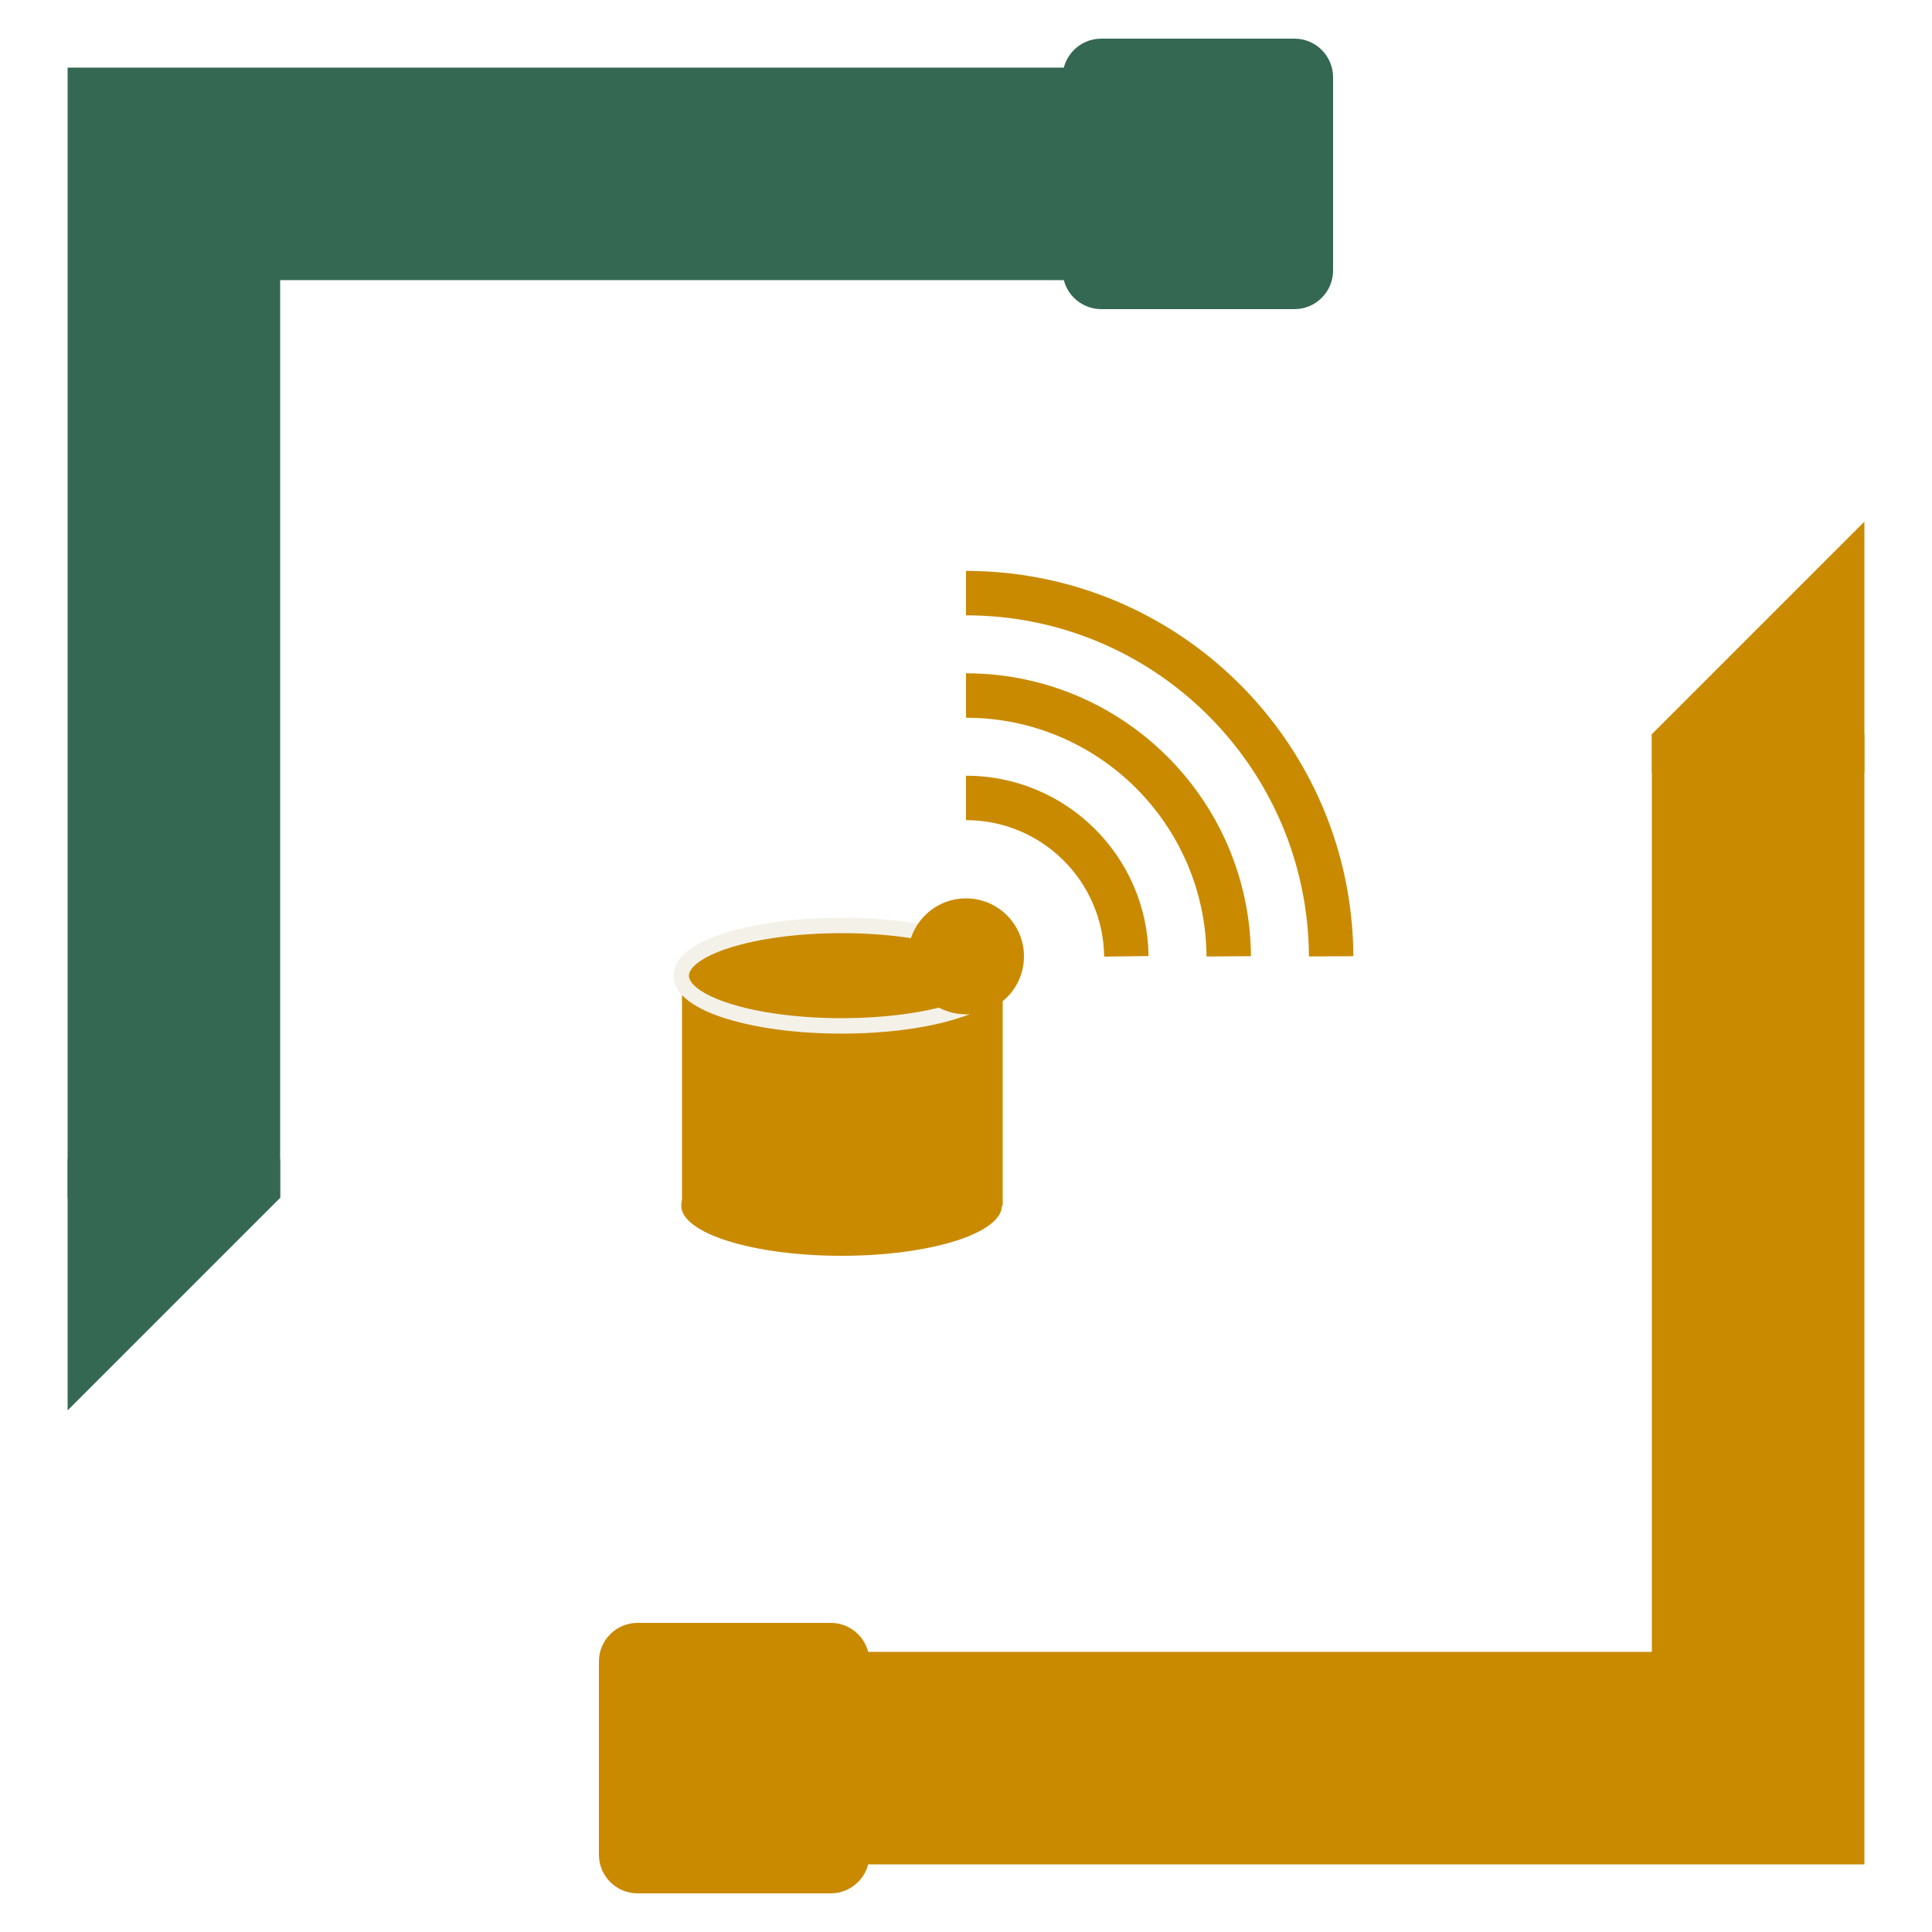
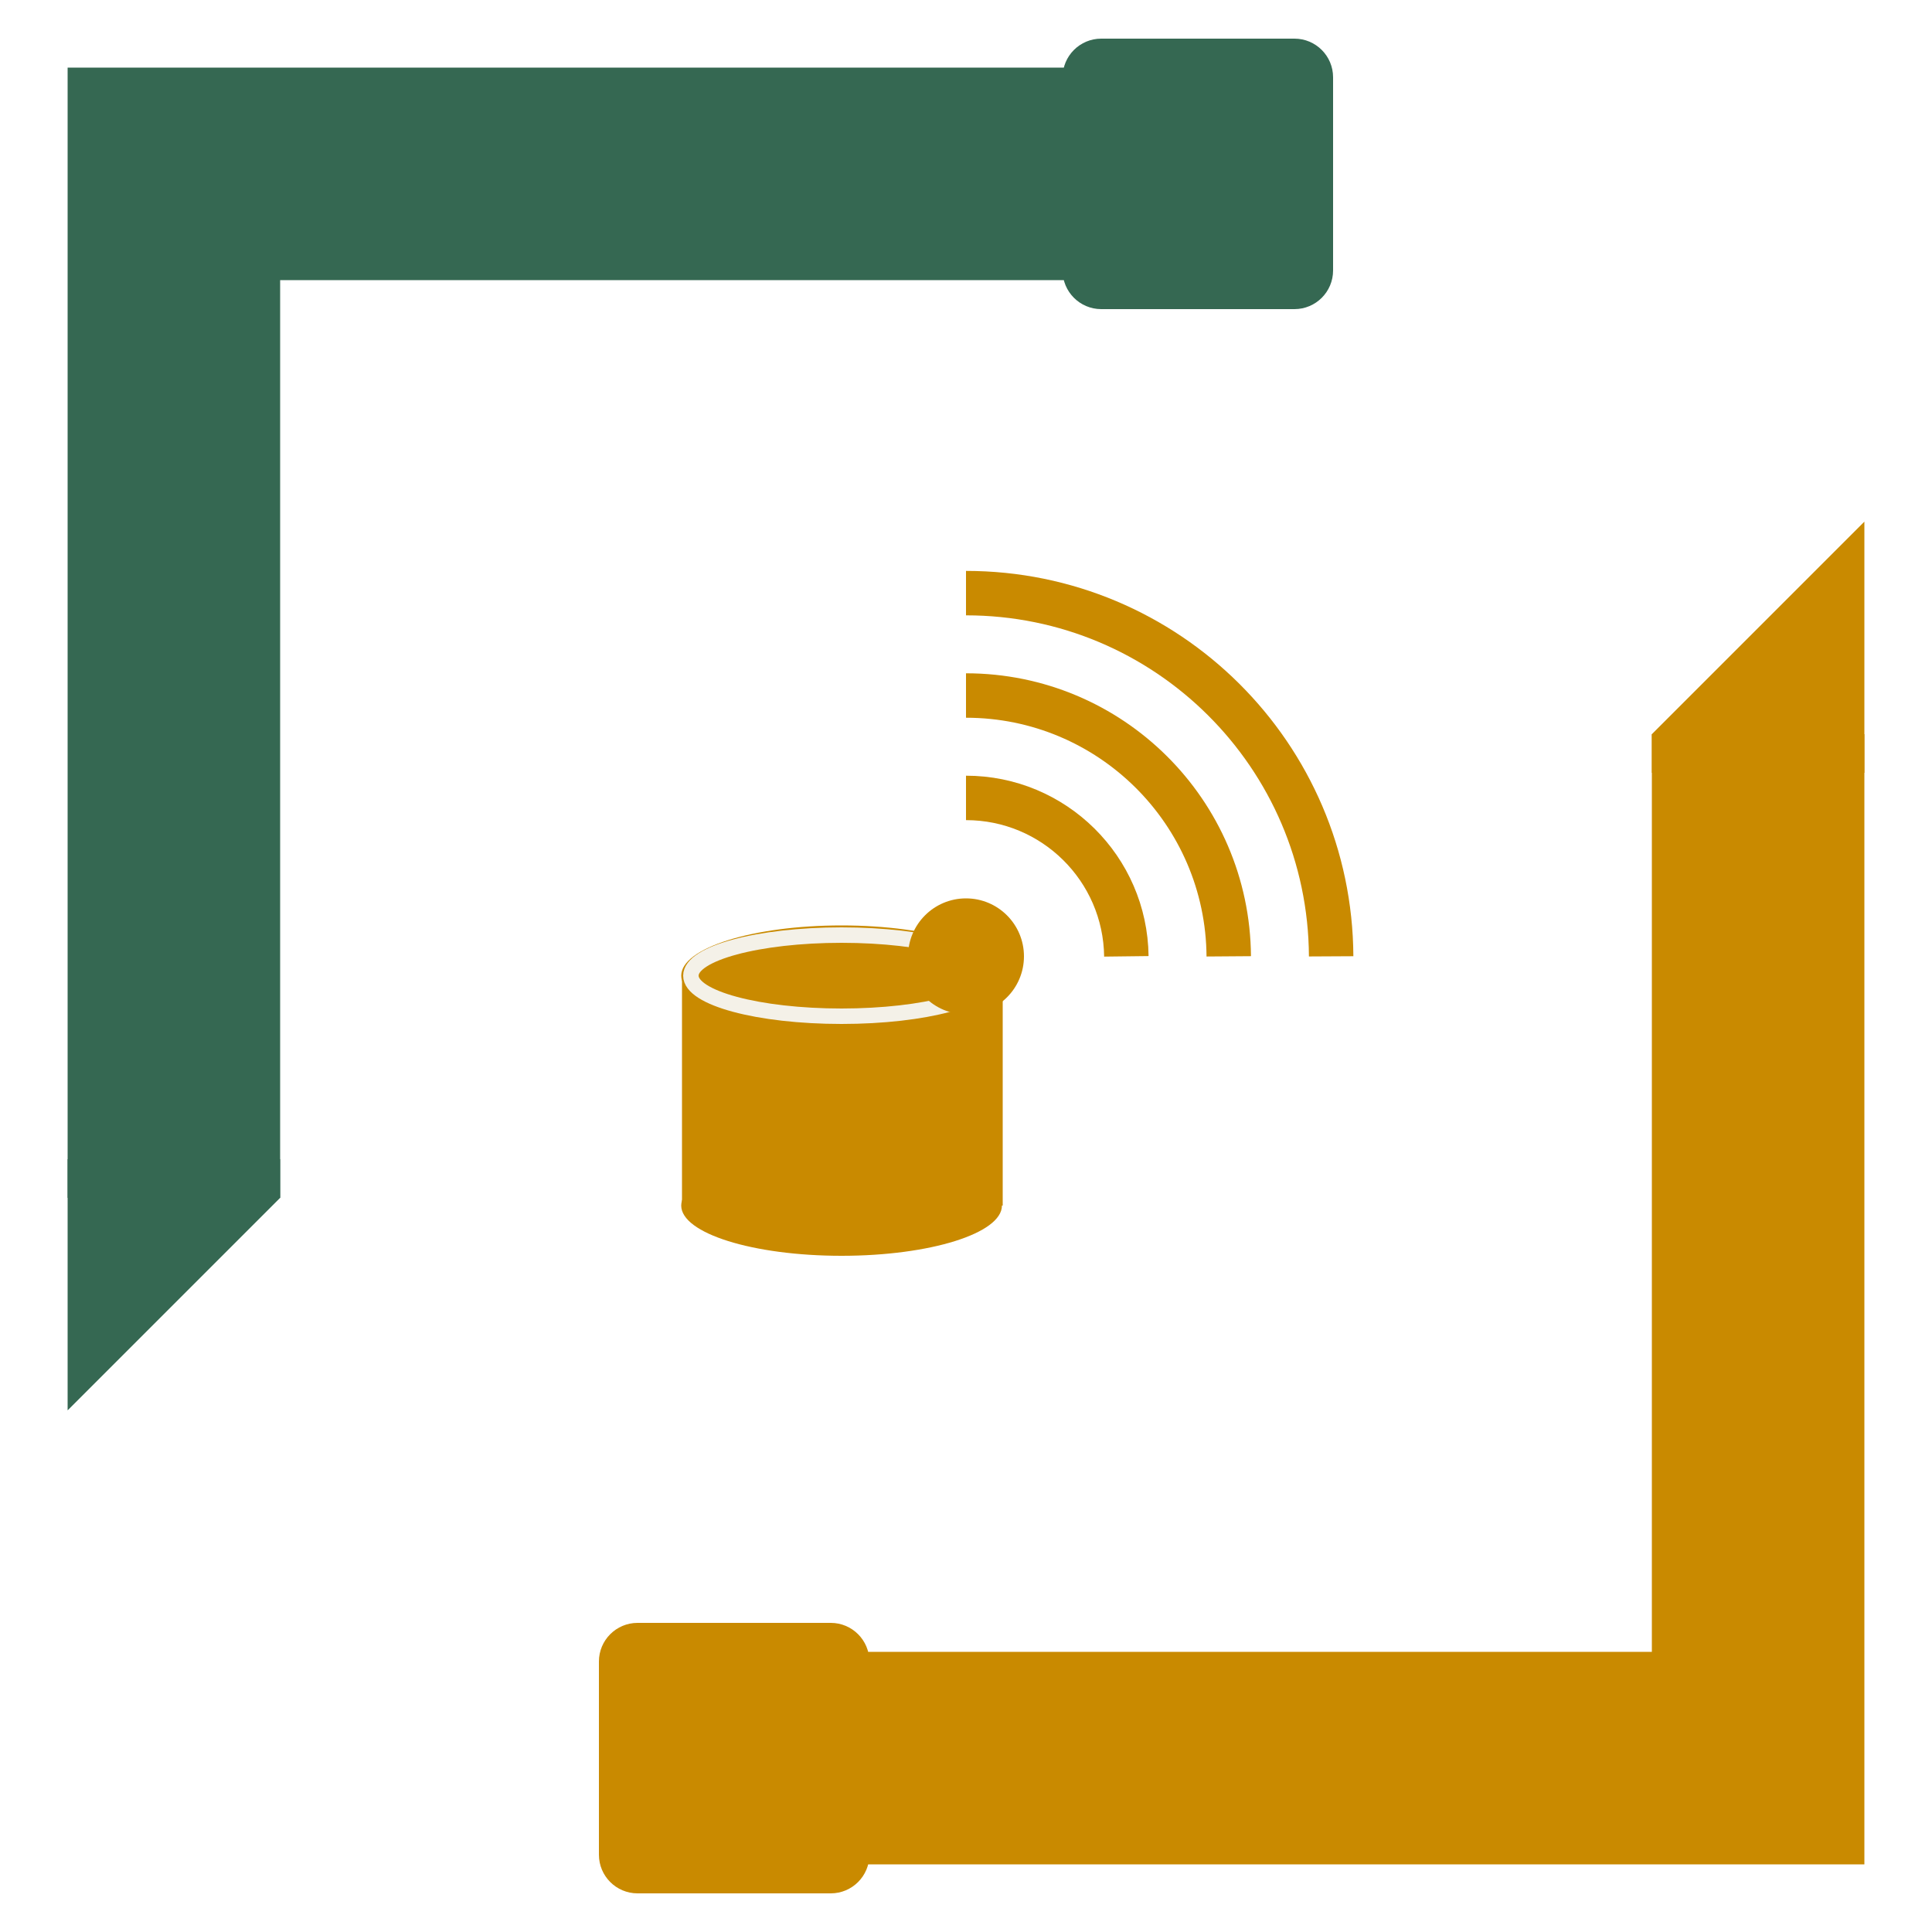
<svg xmlns="http://www.w3.org/2000/svg" viewBox="0 0 100 100" role="img" aria-label="faststream-outbox">
  <path d="M9 62 L9 9 L62 9" fill="none" stroke="#356852" stroke-width="11" stroke-linejoin="miter" />
  <rect x="55.0" y="2.0" width="14" height="14" rx="2" fill="#356852" />
  <polygon points="3.5,60.0 14.5,60.0 14.5,62.0 3.5,73.0" fill="#356852" />
  <path d="M91 38 L91 91 L38 91" fill="none" stroke="#c98a00" stroke-width="11" stroke-linejoin="miter" />
  <rect x="31.0" y="84.0" width="14" height="14" rx="2" fill="#c98a00" />
  <polygon points="96.5,40.0 85.5,40.0 85.5,38.0 96.5,27.0" fill="#c98a00" />
  <ellipse cx="43.56" cy="50.5" rx="8.3" ry="2.6" fill="#c98a00" />
  <rect x="35.3" y="50.5" width="16.6" height="11.9" fill="#c98a00" />
  <ellipse cx="43.56" cy="62.4" rx="8.3" ry="2.6" fill="#c98a00" />
-   <ellipse cx="43.56" cy="50.5" rx="8.3" ry="2.6" fill="none" stroke="#f4f1e8" stroke-width="0.8" />
+   <ellipse cx="43.56" cy="50.5" rx="7.8" ry="2.1" fill="none" stroke="#f4f1e8" stroke-width="0.8" />
  <circle cx="50.0" cy="49.5" r="3.0" fill="#c98a00" />
  <path d="M58.3 49.5 A 8.3 8.3 0 0 0 50.0 41.3" fill="none" stroke="#c98a00" stroke-width="2.3" />
  <path d="M63.6 49.5 A 13.6 13.6 0 0 0 50.0 36.0" fill="none" stroke="#c98a00" stroke-width="2.3" />
  <path d="M68.9 49.5 A 18.9 18.9 0 0 0 50.0 30.7" fill="none" stroke="#c98a00" stroke-width="2.3" />
</svg>
